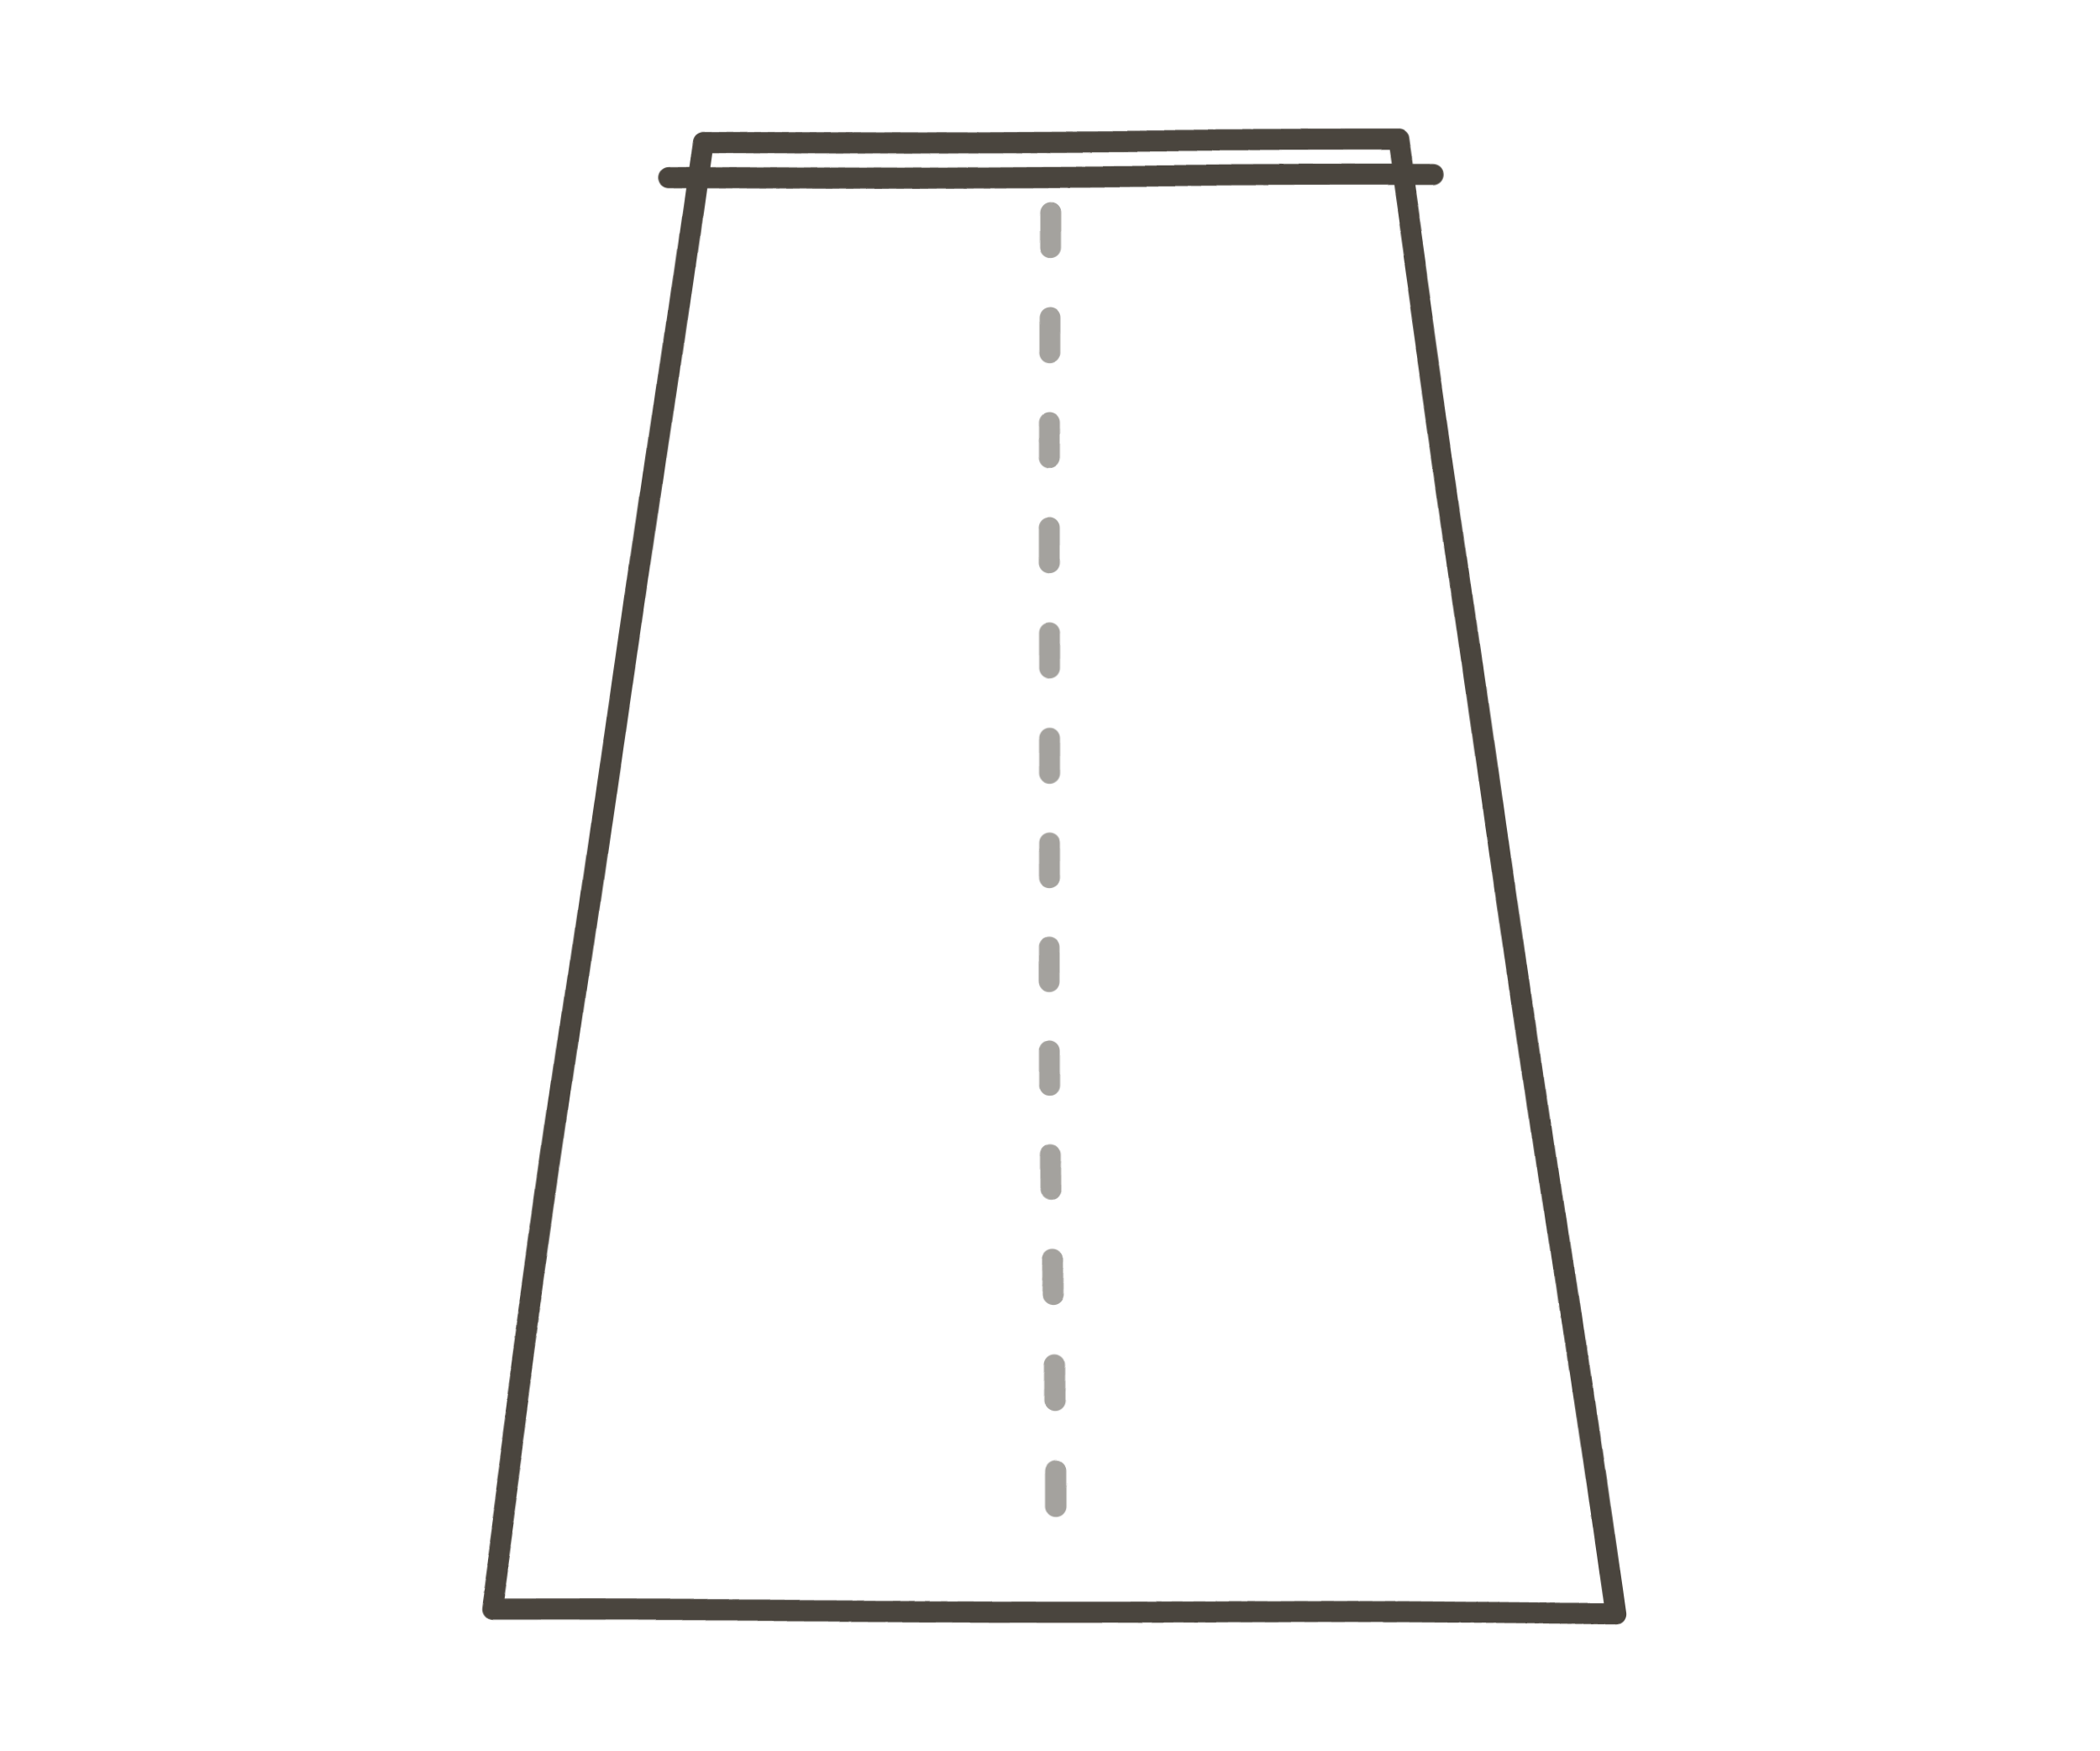
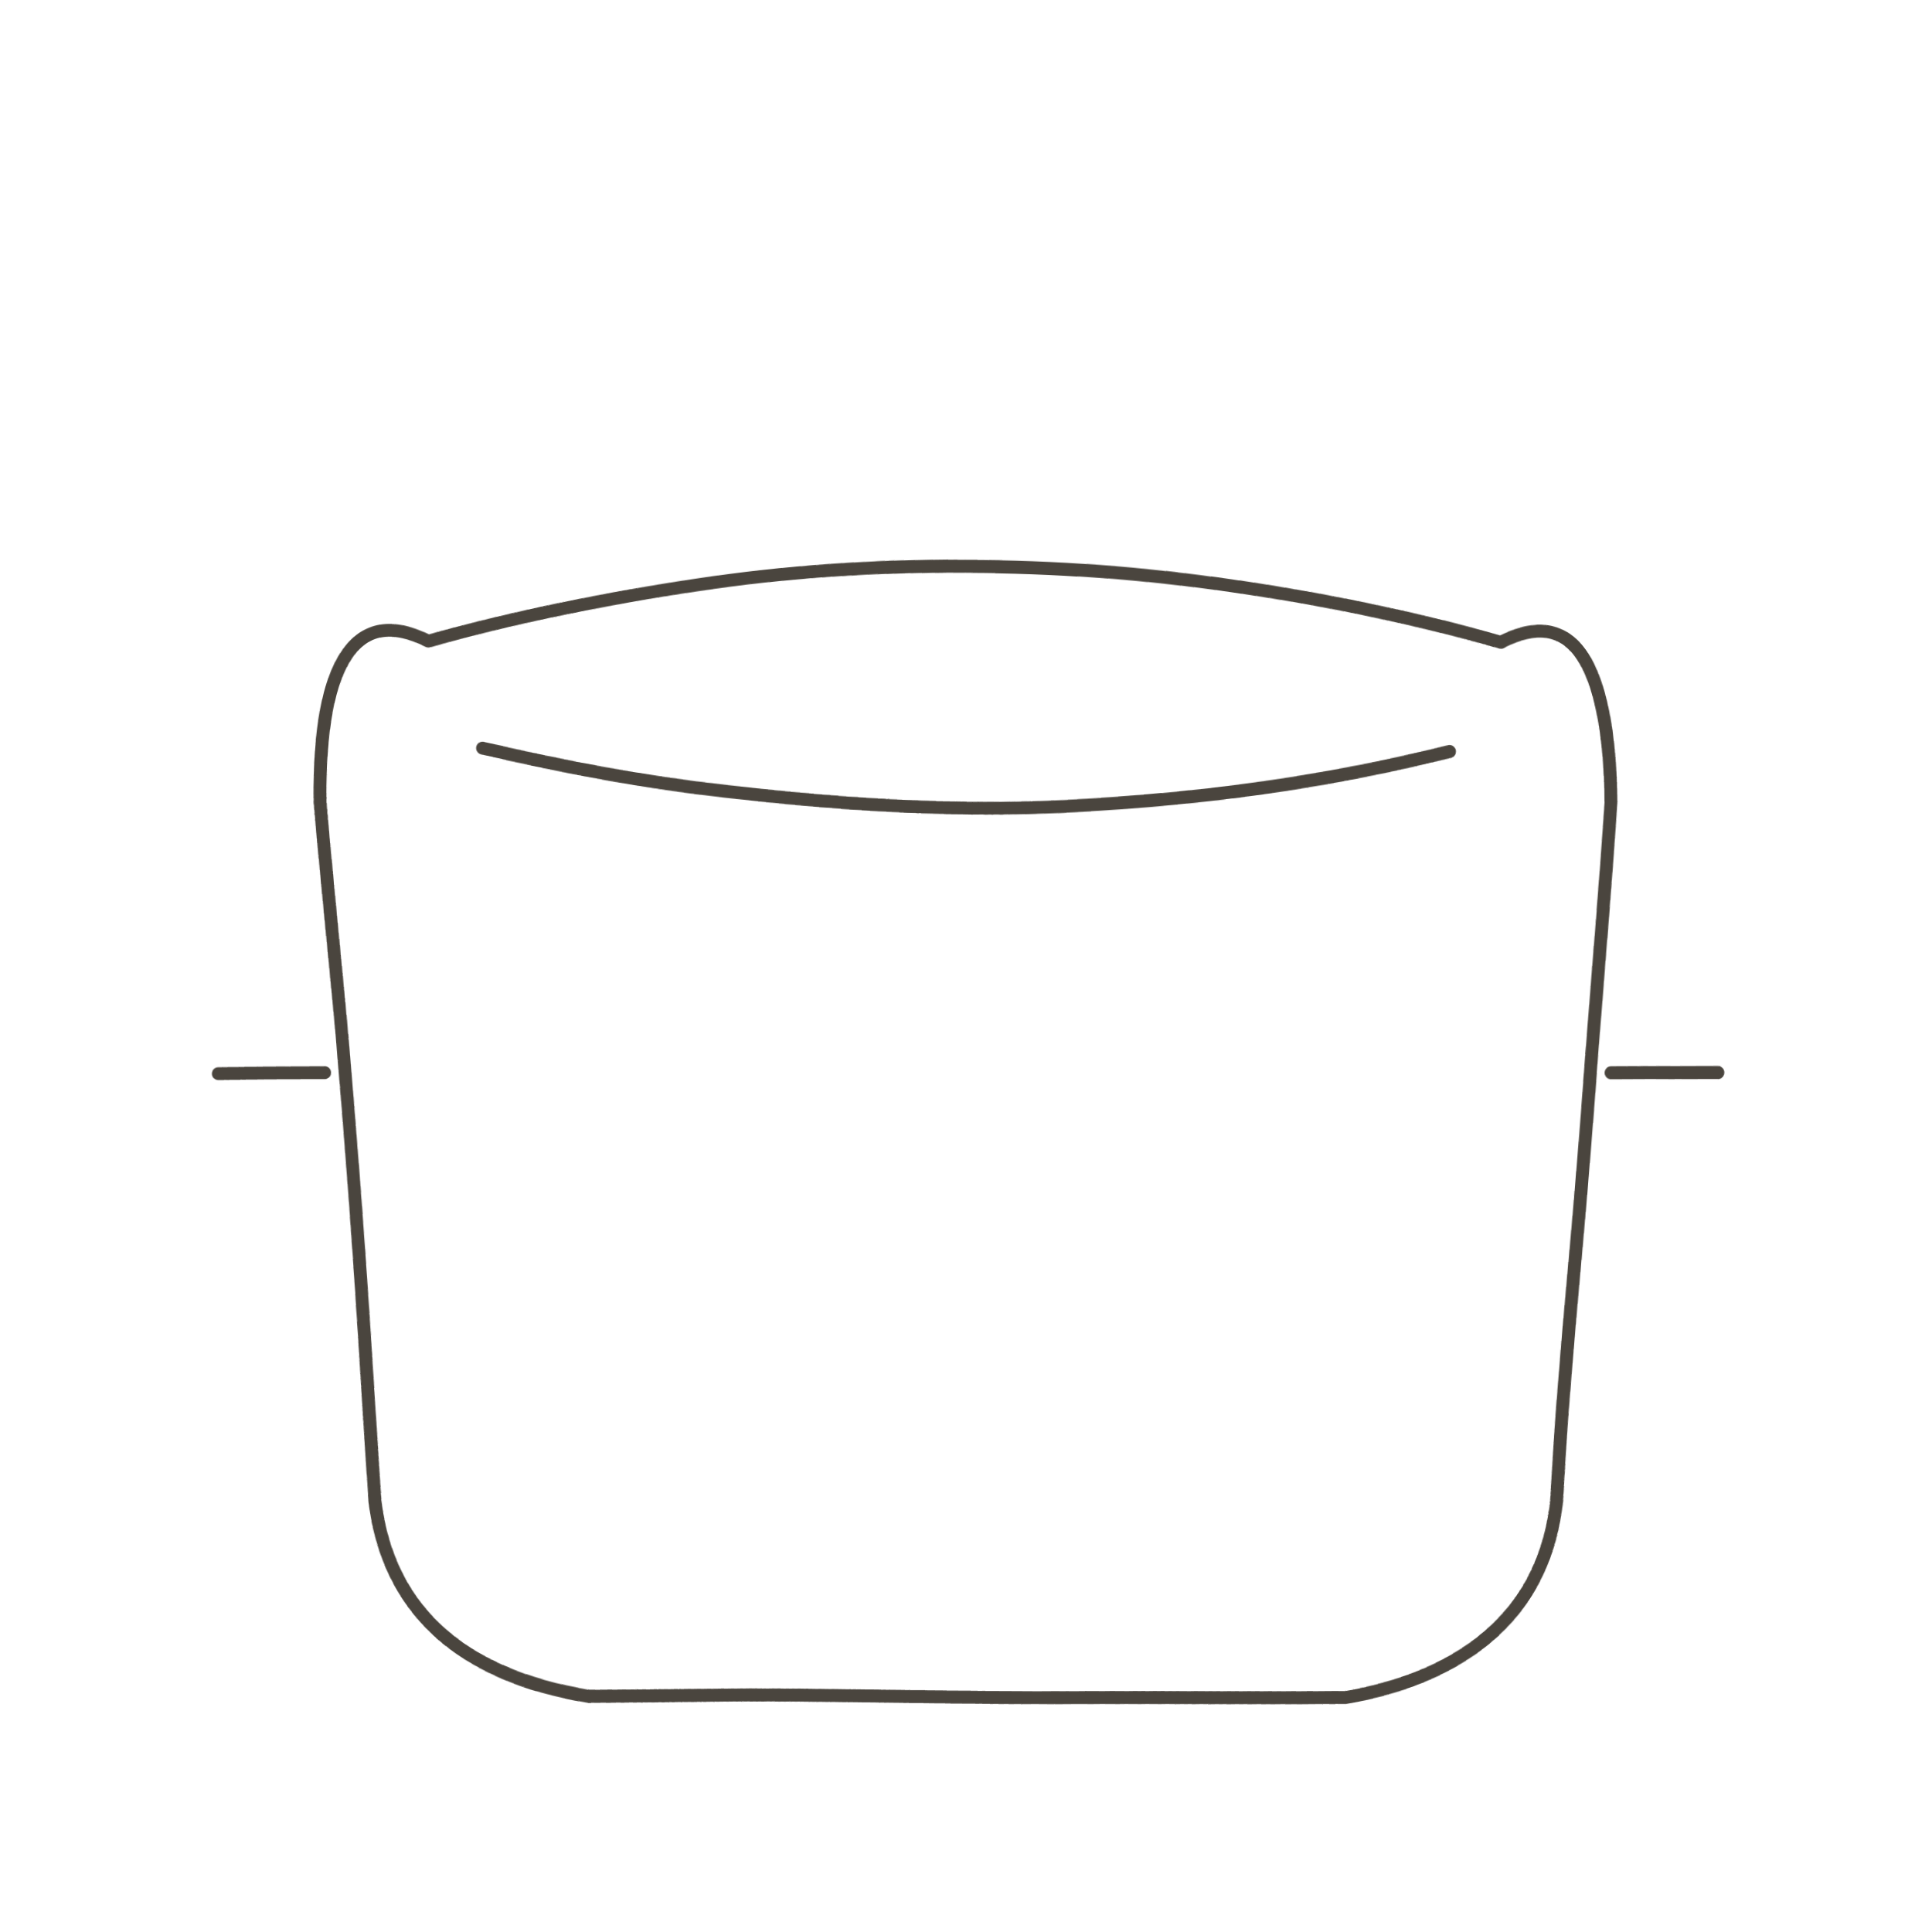
- <svg xmlns="http://www.w3.org/2000/svg" viewBox="0 0 120 100">
+ <svg xmlns="http://www.w3.org/2000/svg" viewBox="0 0 180 180">
  <defs>
    <filter id="j2" x="-20%" y="-20%" width="140%" height="140%">
      <feTurbulence type="fractalNoise" baseFrequency="0.015" numOctaves="2" seed="101" result="n" />
      <feDisplacementMap in="SourceGraphic" in2="n" scale="1.6" xChannelSelector="R" yChannelSelector="G" />
    </filter>
  </defs>
  <g fill="none" stroke="#4a453e" stroke-width="1.2" stroke-linejoin="round" stroke-linecap="round" filter="url(#j2)">
-     <path d="M40,8 L80,8 L92,92 L28,92 Z" />
-     <path d="M38,10 L82,10" fill="none" />
-     <path d="M60,12 L60,88" stroke-dasharray="2 4" opacity="0.5" fill="none" />
+     <path d="M40,60 Q30,55 30,75 L35,140 Q37,155 55,158 L125,158 Q143,155 145,140 L150,75 Q150,55 140,60 Q90,45 40,60 Z" />
+     <path d="M45,70 Q90,80 135,70 M20,100 L30,100 M150,100 L160,100" fill="none" />
  </g>
</svg>
